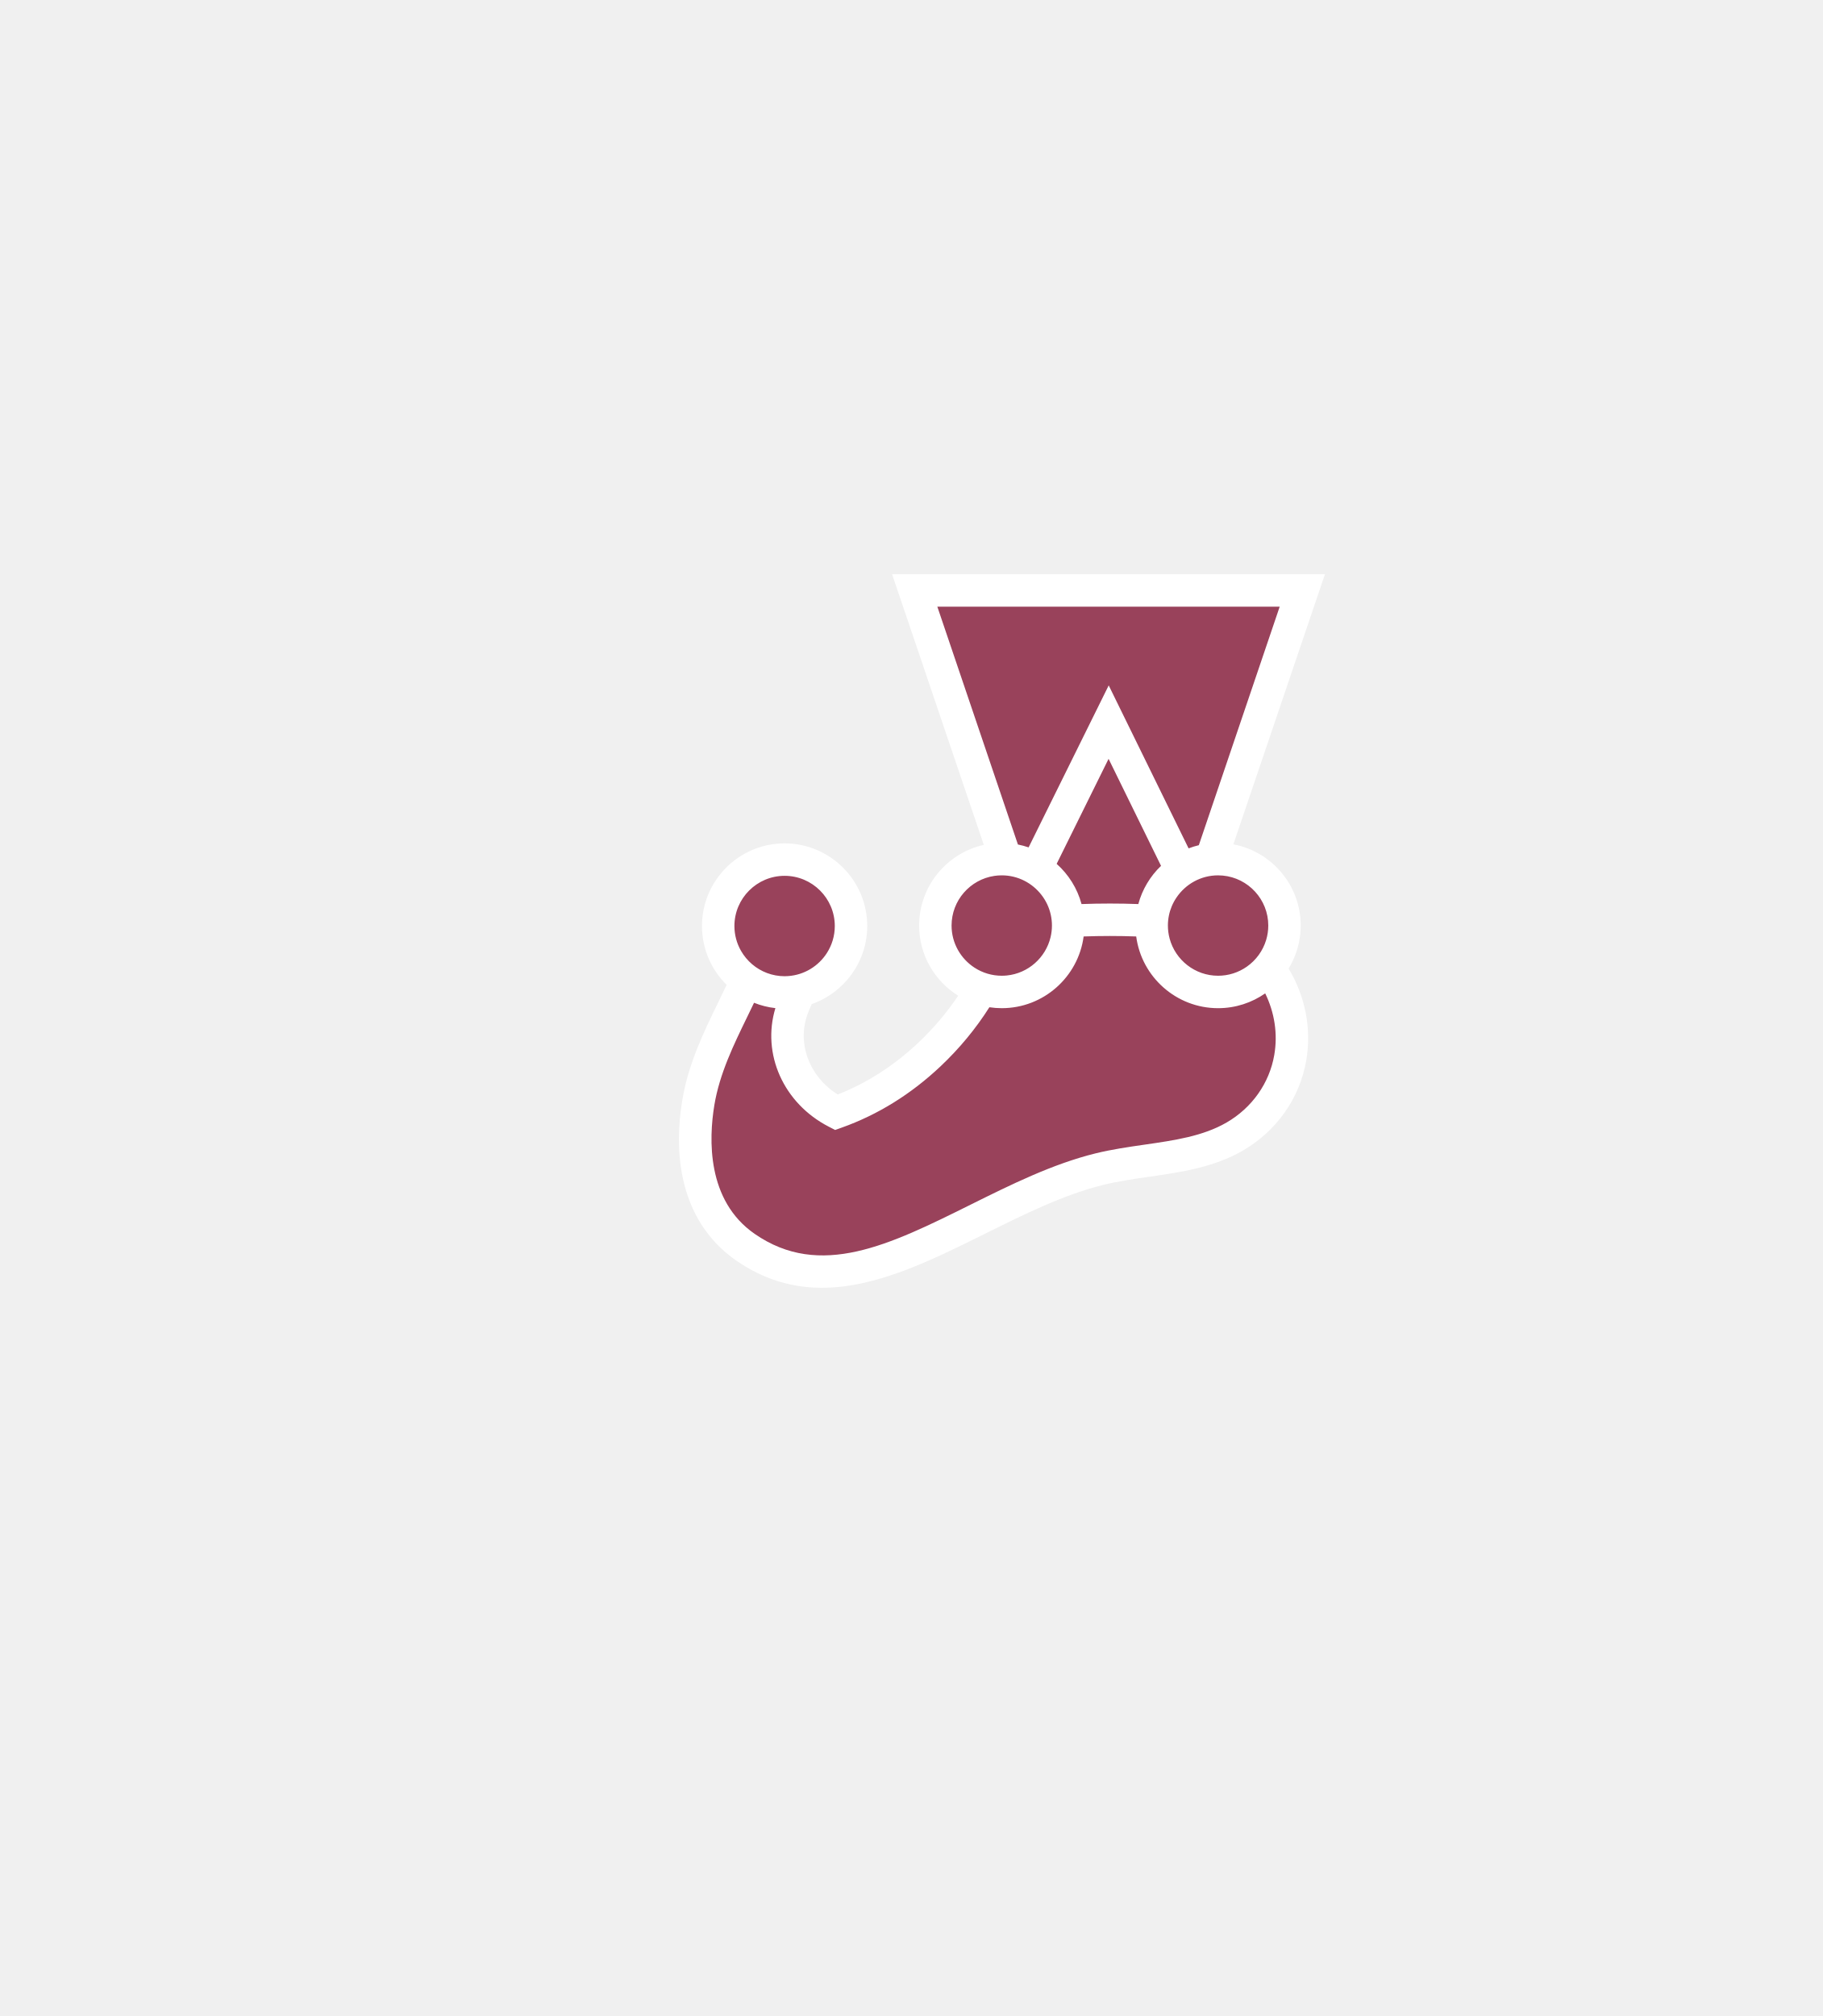
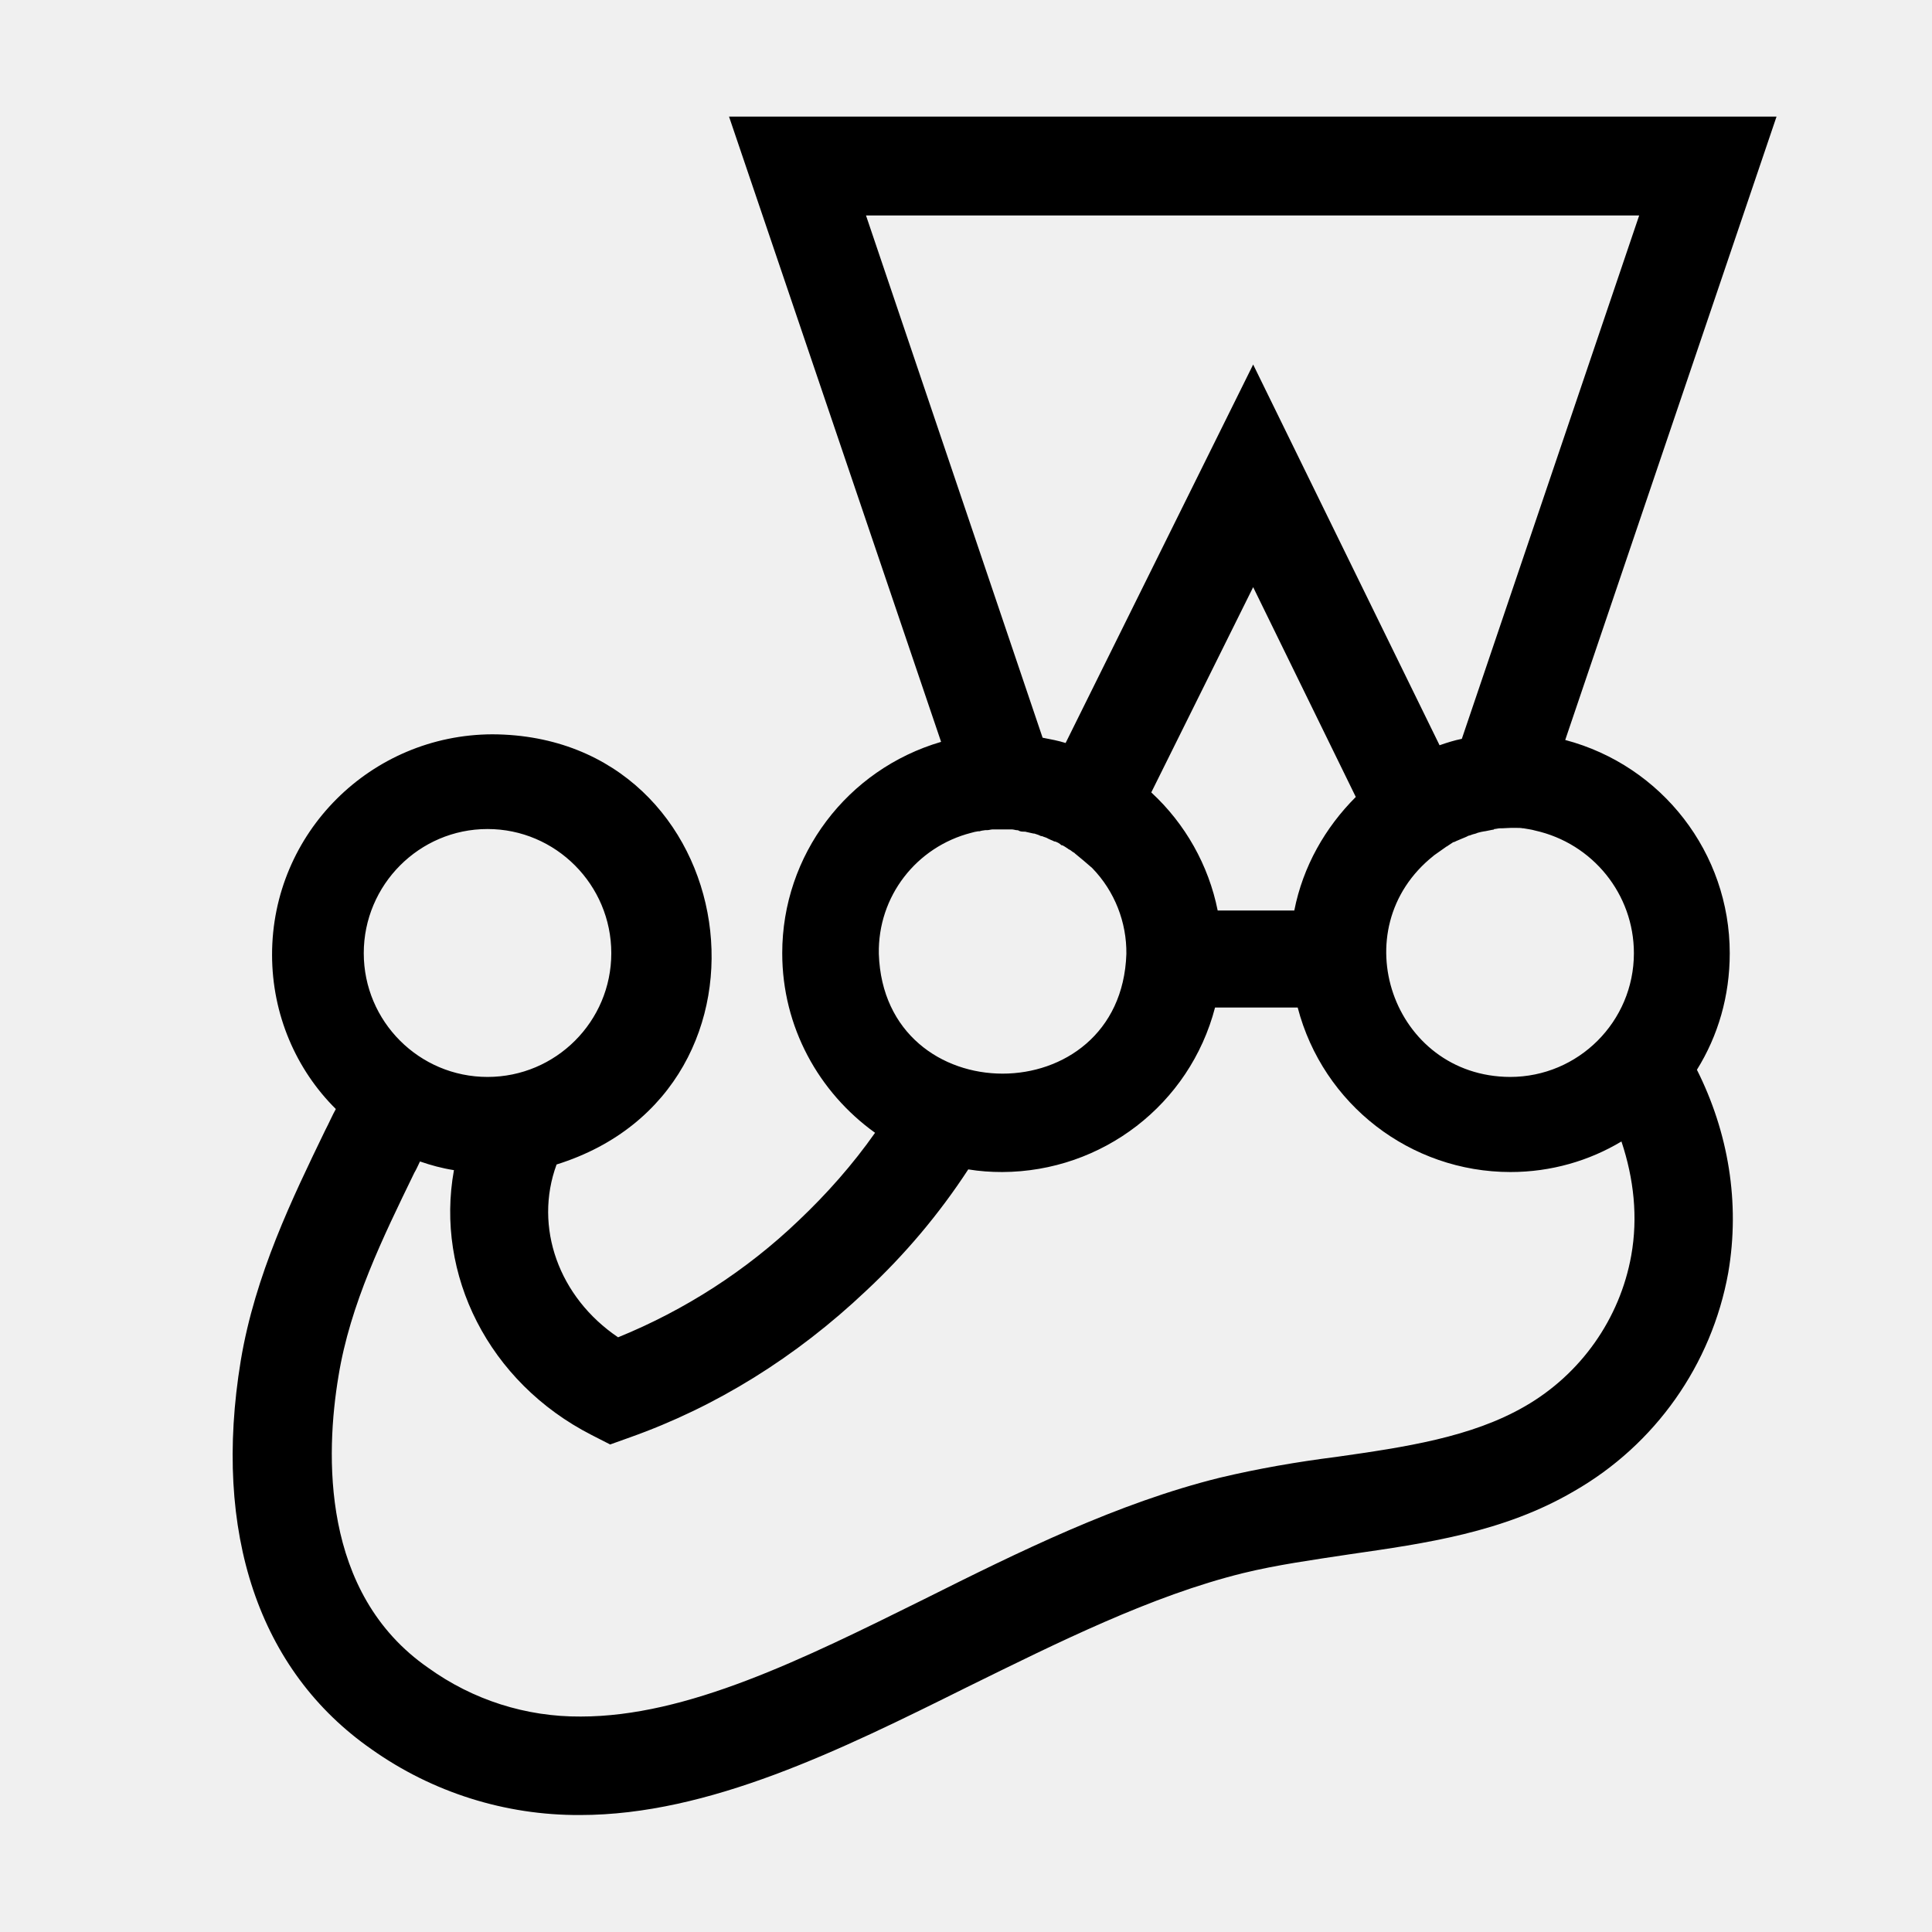
- <svg xmlns="http://www.w3.org/2000/svg" height="2500" preserveAspectRatio="xMidYMid" width="2261" viewBox="-165.831 -227.122 515.659 797.396">
-   <path d="M239.553 138.96c0-14.508-11.762-26.27-26.27-26.27-.934 0-1.854.05-2.762.146l36.082-106.42H93.267l36.032 106.327a26.318 26.318 0 0 0-1.597-.052c-14.508 0-26.27 11.76-26.27 26.27 0 11.727 7.686 21.656 18.293 25.034-5.602 9.704-12.652 18.445-20.656 25.997-10.884 10.267-23.34 18.053-36.812 22.85-16.04-8.24-23.614-26.565-16.78-42.632.772-1.815 1.56-3.654 2.313-5.485 11.62-2.712 20.28-13.129 20.28-25.576 0-14.509-11.762-26.27-26.271-26.27s-26.27 11.761-26.27 26.27c0 8.897 4.426 16.756 11.193 21.508-6.502 14.804-16.06 30.298-19.038 48.255-3.569 21.52-.012 44.364 18.601 57.265 43.348 30.044 90.402-18.625 140.014-30.86 17.98-4.433 37.717-3.719 53.558-12.893 11.896-6.89 19.739-18.309 21.964-31.128 2.2-12.664-1.006-25.273-8.378-35.497a26.158 26.158 0 0 0 6.11-16.839" fill="#99425b" />
-   <path d="M235.5 190.198c-1.932 11.13-8.806 20.851-18.858 26.674-9.371 5.427-20.6 7.047-32.49 8.761-6.369.918-12.955 1.869-19.389 3.455-17.012 4.195-33.49 12.38-49.424 20.295-31.89 15.84-59.43 29.518-85.398 11.52-19.022-13.183-18.144-37.575-15.928-50.941 2.054-12.384 7.607-23.789 12.976-34.818a796.621 796.621 0 0 0 2.722-5.634 32.453 32.453 0 0 0 8.443 2.118c-5.466 18.039 3.13 37.653 21.171 46.921l2.47 1.269 2.614-.931c14.263-5.08 27.406-13.23 39.063-24.229 7.535-7.109 14.014-14.974 19.339-23.378a32.8 32.8 0 0 0 4.891.367c16.559 0 30.271-12.379 32.393-28.367 6.778-.248 13.977-.25 20.794-.002 2.12 15.99 15.834 28.37 32.393 28.37 6.924 0 13.346-2.17 18.637-5.856 3.673 7.519 5.044 15.979 3.581 24.406zM41.8 119.295c10.948 0 19.854 8.907 19.854 19.855 0 3.932-1.154 7.599-3.135 10.687-3.3 5.147-8.91 8.675-15.355 9.115-.451.03-.906.052-1.364.052-2.44 0-4.777-.445-6.938-1.253a19.967 19.967 0 0 1-10.305-8.777 19.725 19.725 0 0 1-2.612-9.824c0-10.948 8.907-19.855 19.855-19.855zm66.049 19.666c0-9.947 7.353-18.206 16.907-19.634.962-.145 1.946-.22 2.947-.22 6.365 0 12.032 3.015 15.666 7.687a19.88 19.88 0 0 1 2.318 3.765 19.73 19.73 0 0 1 1.87 8.402c0 1.587-.192 3.13-.545 4.61-1.935 8.1-8.842 14.292-17.306 15.144-.658.066-1.326.1-2.003.1a19.734 19.734 0 0 1-10.76-3.181c-5.466-3.541-9.094-9.69-9.094-16.673zm82.865-23.61a32.721 32.721 0 0 0-8.991 15.117 304.792 304.792 0 0 0-22.458 0c-1.68-6.232-5.162-11.73-9.847-15.906l20.545-41.542zM102.216 12.834h135.437l-31.989 94.345a32.479 32.479 0 0 0-4.051 1.255l-31.6-64.463-31.69 64.078a32.502 32.502 0 0 0-4.226-1.139zm130.92 126.128c0 1.99-.297 3.912-.844 5.727a19.933 19.933 0 0 1-7.653 10.545 19.74 19.74 0 0 1-11.357 3.582c-9.167 0-16.9-6.247-19.174-14.707a19.803 19.803 0 0 1-.68-5.147c0-2.714.548-5.302 1.538-7.66a19.848 19.848 0 0 1 1.878-3.442c3.573-5.274 9.602-8.752 16.438-8.752.627 0 1.245.032 1.858.09 10.08.939 17.997 9.442 17.997 19.764zm12.833 0c0-15.958-11.498-29.273-26.642-32.117L255.553 0H84.318L120.6 107.061c-14.618 3.253-25.583 16.316-25.583 31.9 0 11.702 6.184 21.98 15.452 27.756-4.458 6.642-9.744 12.892-15.802 18.608-9.608 9.063-20.311 15.937-31.85 20.46-11.623-7.301-16.536-21.07-11.434-33.064l.4-.94.75-1.764c12.766-4.453 21.953-16.603 21.953-30.867 0-18.024-14.663-32.687-32.686-32.687S9.112 121.126 9.112 139.15c0 9.097 3.74 17.335 9.758 23.267a552.73 552.73 0 0 1-3.418 7.11c-5.503 11.301-11.739 24.11-14.098 38.335-4.684 28.25 2.872 50.833 21.277 63.588 11.168 7.74 22.51 10.784 33.923 10.784 21.49 0 43.23-10.797 64.493-21.359 15.313-7.605 31.148-15.47 46.789-19.328 5.82-1.435 11.808-2.299 18.148-3.213 12.573-1.814 25.573-3.689 37.089-10.358 13.349-7.732 22.486-20.702 25.07-35.582 2.218-12.775-.451-25.57-6.961-36.422a32.488 32.488 0 0 0 4.787-17.011z" fill="#fff" />
+ <svg xmlns="http://www.w3.org/2000/svg" version="1.1" id="Layer_1" x="0px" y="0px" viewBox="0 0 512 512" style="enable-background:new 0 0 512 512;" xml:space="preserve">
+   <g>
+     <g>
+       <path d="M458.4,252.6c0-26.5-17.9-49.7-43.6-56.5l56-165.2H193.2l56.2,165.7c-24.9,7.3-42.1,30-42.1,56c0,19.6,9.7,36.9,24.6,47.6    c-5.9,8.4-12.8,16.2-20.3,23.3c-13.8,13.2-30.1,23.7-47.8,30.9c-15.7-10.6-22.4-29.2-16.3-45.8c63.7-19.9,49.7-113.7-17-114    c-32.2,0.1-58.4,26.1-58.4,58.4c0,15.9,6.4,30.5,16.9,40.9c-1,1.8-1.8,3.7-2.8,5.6c-8.7,18-18.6,38.3-22.4,61.1    c-7.5,45.6,4.8,82.2,34.7,103c16.1,11.4,35.4,17.5,55.2,17.4c34.2,0,69-17.2,102.6-33.9c24-11.8,48.8-24.2,73.1-30.2    c9-2.2,18.4-3.5,28.3-5c20.1-2.9,40.8-5.8,59.4-16.7c21.5-12.3,36.5-33.5,40.9-57.9c3.2-18.6,0-37.3-8.3-53.8    C455.3,274.5,458.4,264,458.4,252.6L458.4,252.6z M433,252.6c0,18.1-14.7,32.8-32.8,32.8c-31.1-0.1-44.7-39.2-20.3-58.6l0.1-0.1    c1.1-0.8,2.3-1.6,3.4-2.4c0,0,0.2,0,0.2-0.1c0.5-0.3,1-0.7,1.5-1c0.2,0,0.2-0.1,0.4-0.1c0.5-0.3,1.2-0.5,1.8-0.8    c0.7-0.3,1.3-0.5,1.8-0.8c0.1,0,0.2-0.1,0.4-0.1c0.5-0.2,1.1-0.4,1.6-0.5c0.1,0,0.4-0.2,0.5-0.2c0.7-0.2,1.2-0.3,1.8-0.4h0.1    l2-0.4c0.1,0,0.4,0,0.5-0.2c0.5,0,1-0.2,1.6-0.2h0.6c0.7,0,1.3-0.1,2.1-0.1h1.7c0.5,0,1,0,1.5,0.1h0.2c1,0.2,2.1,0.3,3.1,0.6    C422.1,223.5,433,237,433,252.6L433,252.6z M229.5,57.1h204.9l-47,138.7c-2,0.4-3.9,1-5.9,1.7L332.1,96.6l-49.7,100.3    c-1.9-0.6-4-1-6.1-1.4L229.5,57.1z M322.7,241.3c-2.4-12-8.6-23-17.6-31.3l27-54.4l27.2,55.6c-8.1,8.1-14,18.4-16.3,30.1H322.7z     M257.4,220.7c0.6-0.2,1.2-0.3,1.8-0.4h0.4c0.5-0.2,1-0.2,1.5-0.3h0.5c0.5,0,1-0.2,1.5-0.2h5c0.5,0,1,0.2,1.3,0.2    c0.3,0,0.4,0,0.7,0.2c0.5,0.2,0.9,0.2,1.4,0.2c0.2,0,0.3,0,0.6,0.1l1.8,0.4h0.2c0.5,0.2,1.1,0.3,1.6,0.6c0.1,0,0.2,0.1,0.5,0.1    c0.4,0.2,0.9,0.3,1.3,0.5c0.1,0,0.2,0.2,0.4,0.2c0.5,0.3,1,0.4,1.5,0.7h0.2c0.6,0.2,1.2,0.5,1.7,1h0.2c0.5,0.2,1,0.6,1.5,0.9    c0.1,0,0.1,0.2,0.3,0.2c0.5,0.2,0.9,0.7,1.4,0.9l0.2,0.2c1.5,1.2,3,2.5,4.5,3.8l0.1,0.1c5.9,6.1,9.1,14.3,9,22.7    c-1.4,42.3-64.2,42.3-65.6,0C232.6,237.5,242.9,224.4,257.4,220.7L257.4,220.7z M129.2,219.7c18.1,0,32.8,14.8,32.8,32.9    s-14.7,32.8-32.8,32.8c-18.1,0-32.8-14.7-32.8-32.8C96.4,234.5,111.1,219.7,129.2,219.7z M432.3,332.7c-3,16.8-13.4,31.5-28.2,40    c-14.2,8.2-31.7,10.8-50,13.4c-10.3,1.3-20.7,3.1-30.8,5.5c-27.1,6.7-53.2,19.6-78.4,32.2c-32.3,16-62.8,31.1-91,31.1    c-14.5,0.1-28.6-4.4-40.4-12.9c-28.6-19.8-27.2-56.9-23.8-77.3c3.1-19.1,11.8-36.8,20.1-53.9c0.6-1,1-2,1.5-3c2.9,1,5.8,1.8,9,2.3    c-5,27.6,9.1,56.2,36.5,70.2l4.9,2.5l5.3-1.9c22.8-8.1,43.9-21.2,62.5-38.8c10.3-9.6,19.4-20.4,27.1-32.2c3,0.5,6,0.7,9,0.7    c26.5-0.1,49.7-17.9,56.4-43.6h21.9c6.7,25.7,29.9,43.6,56.4,43.6c10.8,0,20.9-3,29.4-8.1C433,312.4,434.1,322.6,432.3,332.7    L432.3,332.7z" />
+     </g>
+   </g>
</svg>
